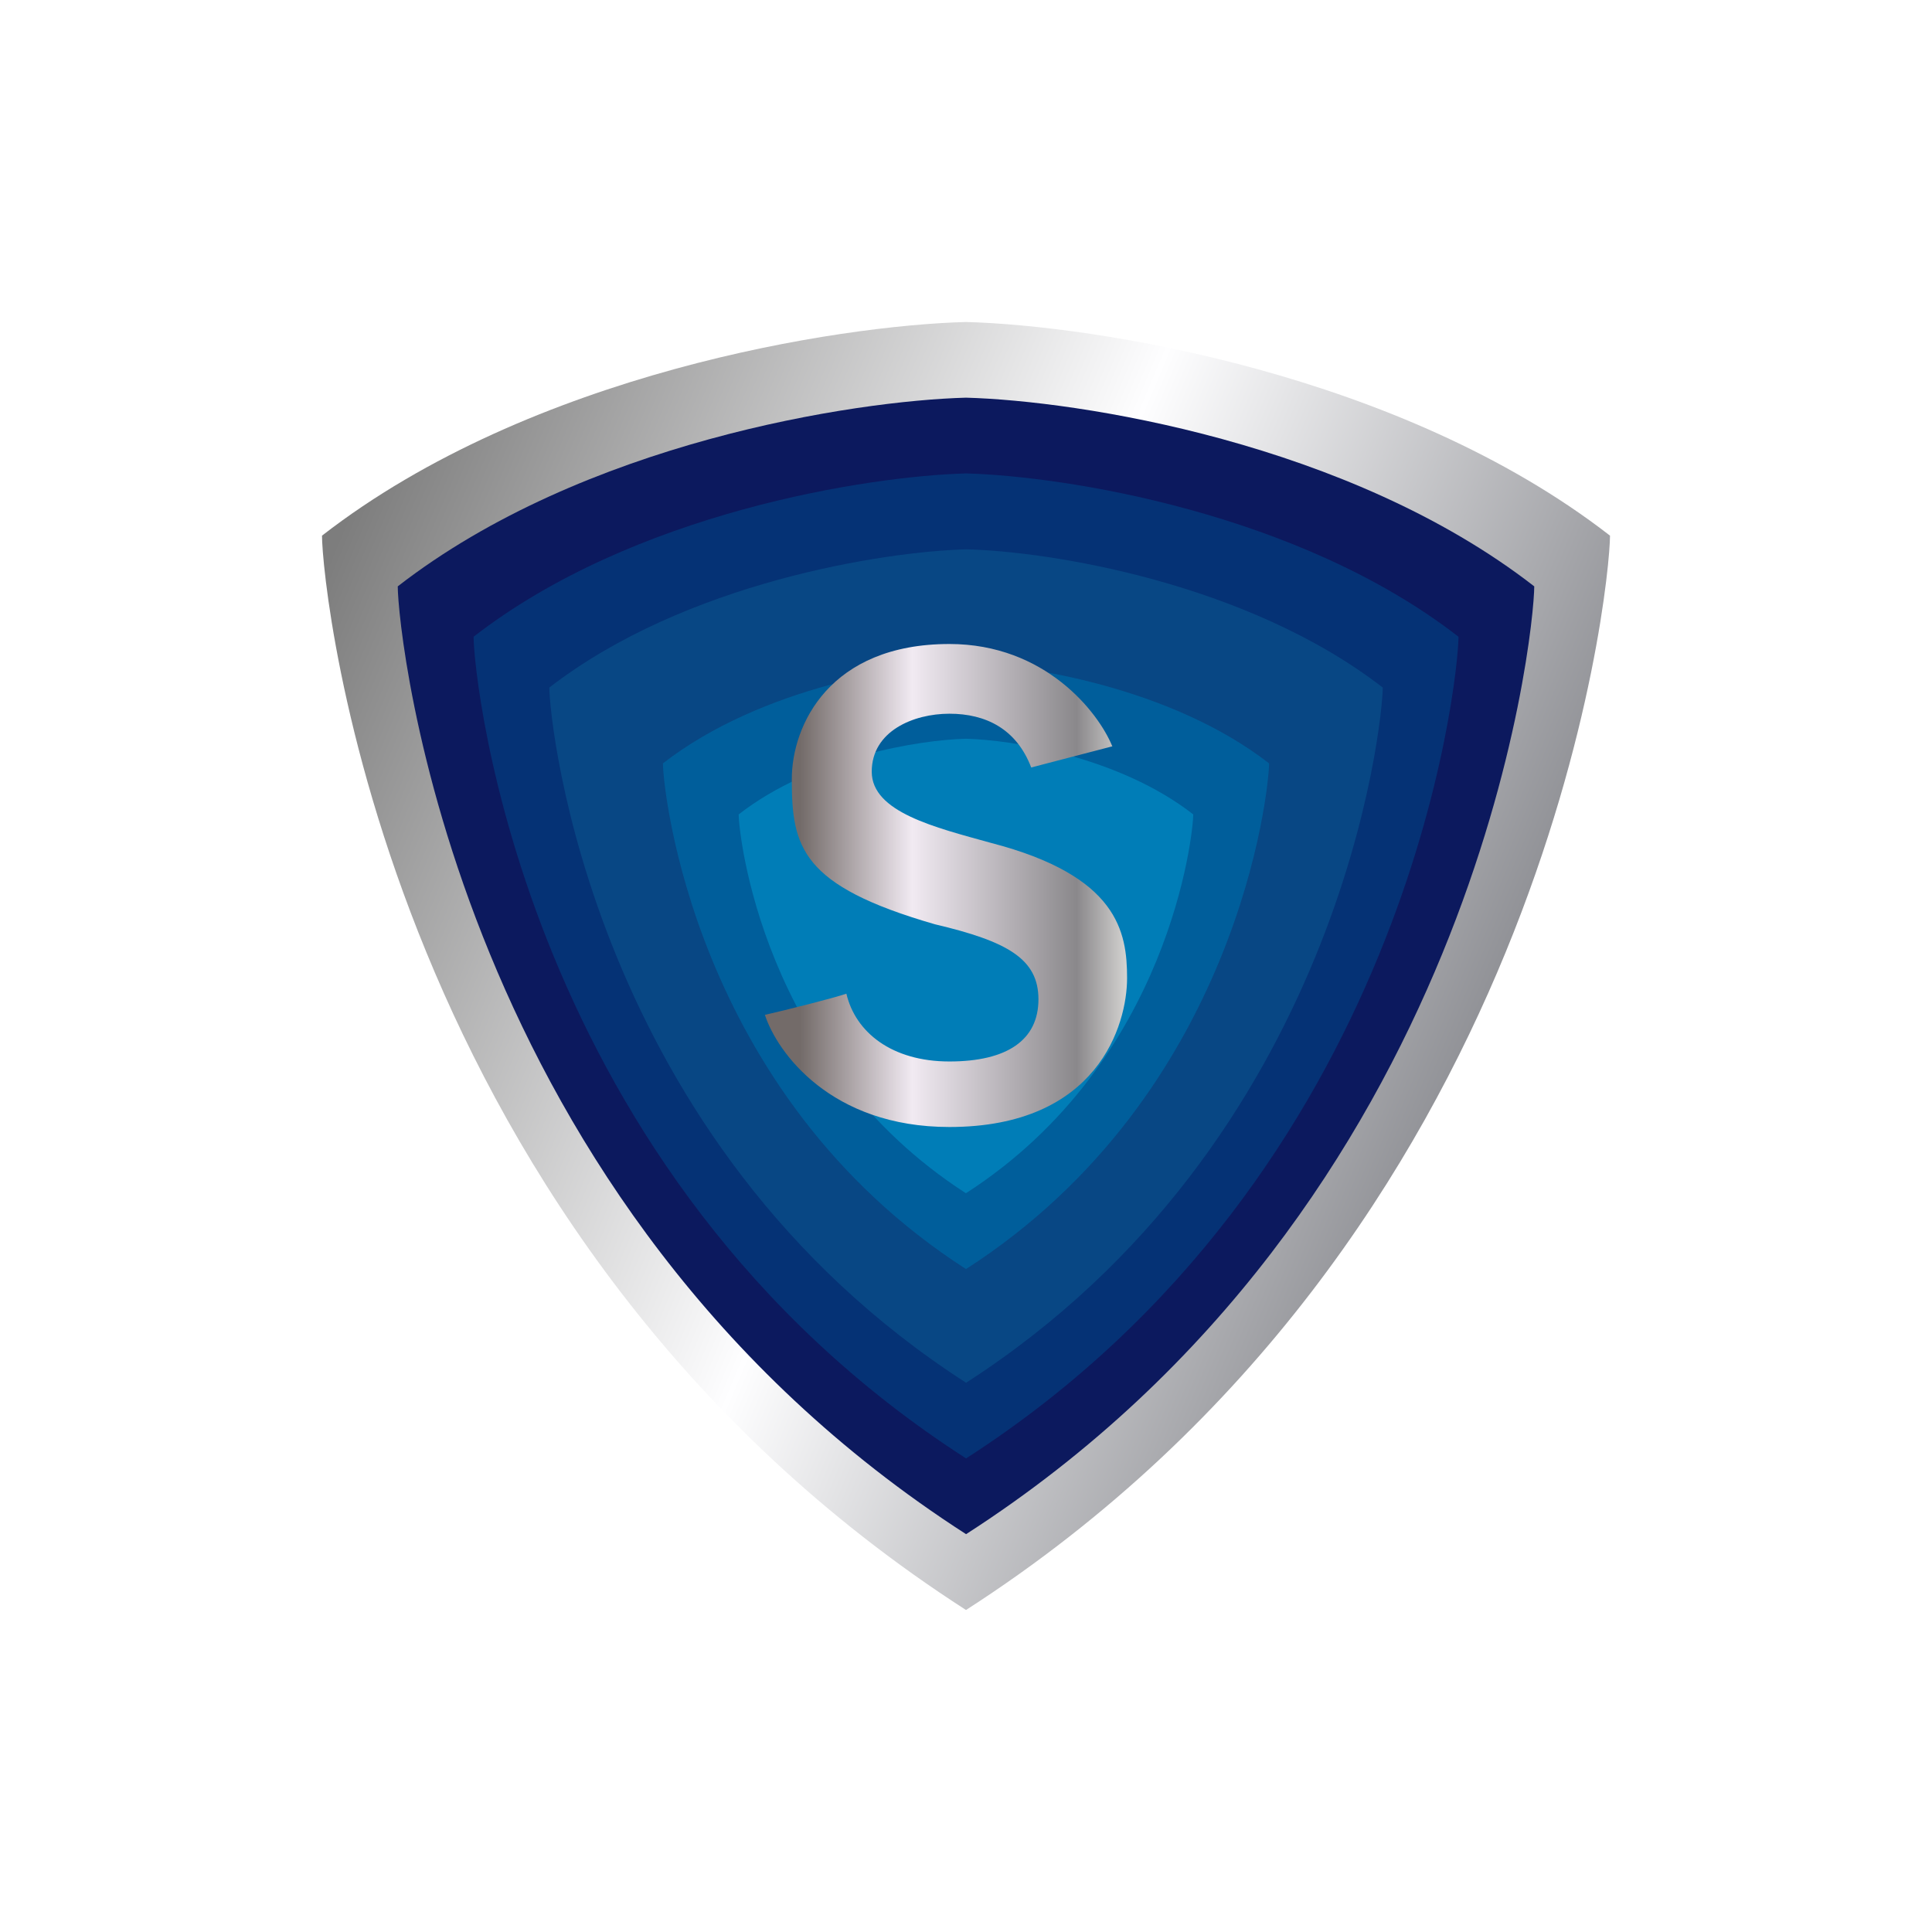
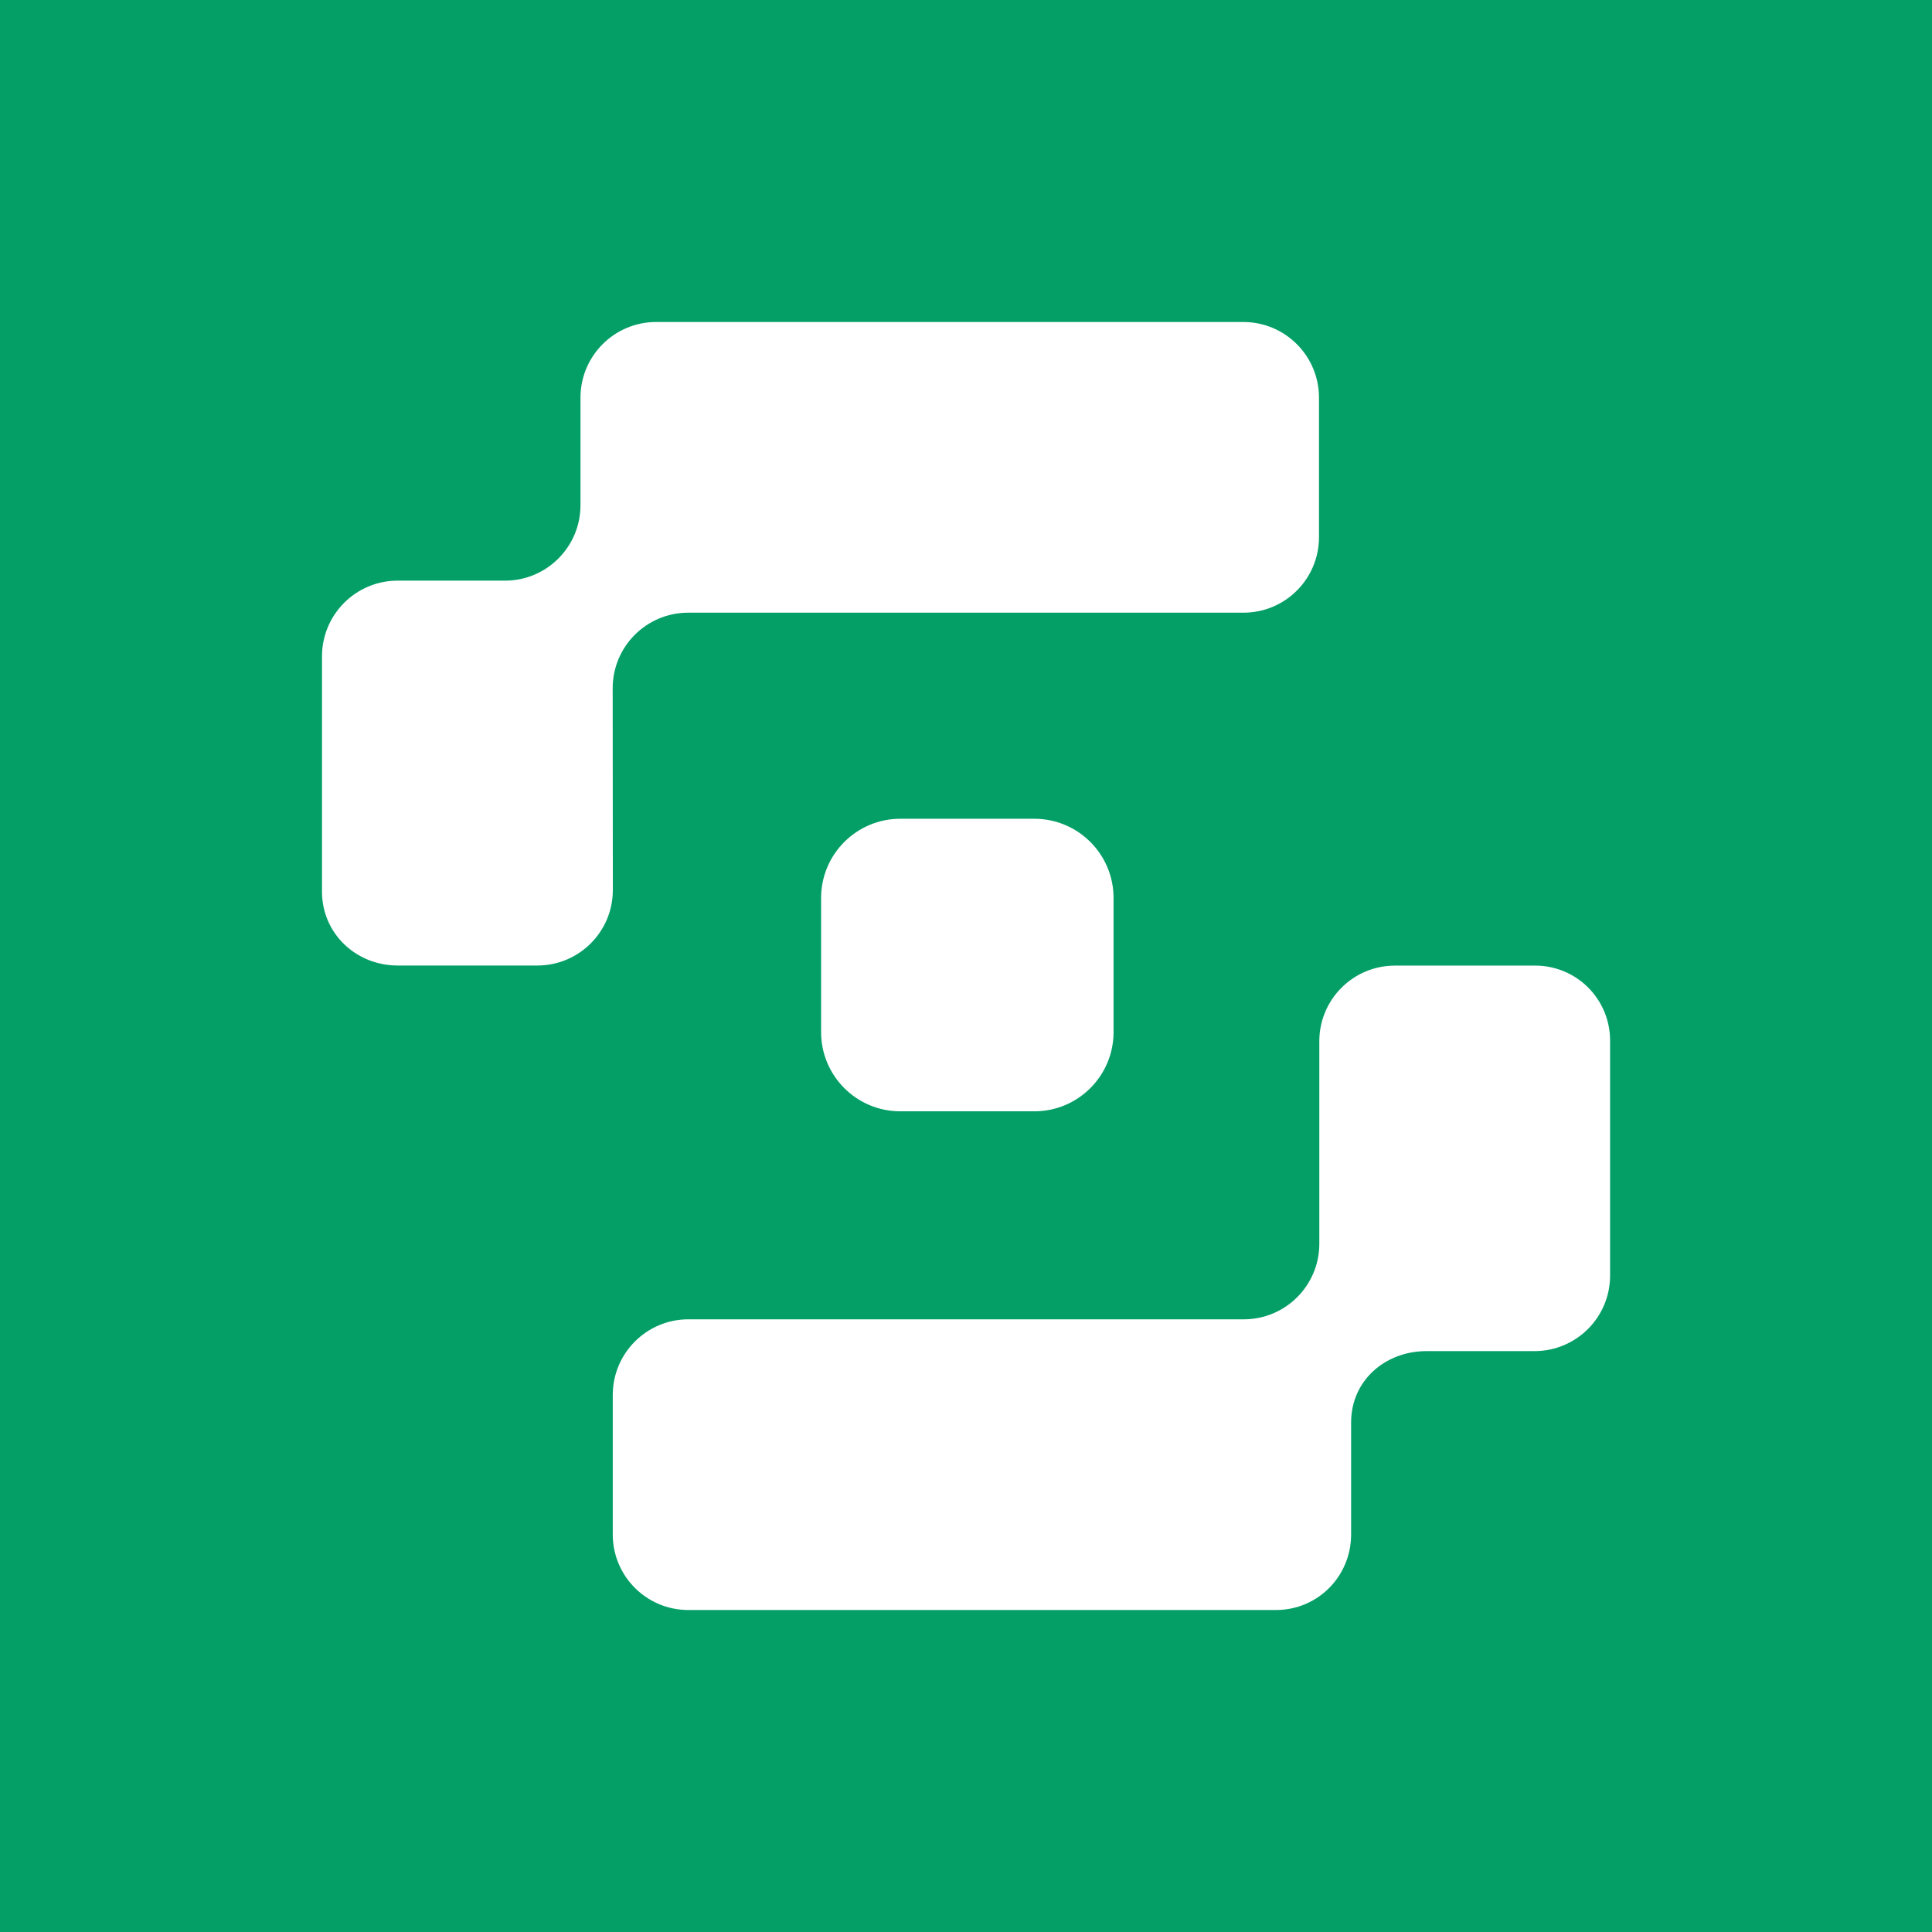
<svg xmlns="http://www.w3.org/2000/svg" width="24" height="24" fill="none" viewBox="0 0 24 24">
  <g clip-path="url(#SAFE__a)">
-     <path fill="#fff" d="M24 0H0v24h24z" />
-     <path fill="url(#SAFE__b)" d="M4 6.654C4 7.3 4.79 15.36 12 20c7.21-4.64 8-12.701 8-13.346C17.393 4.631 13.581 4.042 12 4c-1.581.042-5.393.63-8 2.654" />
-     <path fill="#0C195E" d="M4.941 7.284c0 .565.697 7.68 7.06 11.774 6.362-4.094 7.058-11.205 7.058-11.774C16.758 5.496 13.393 4.978 12 4.94c-1.393.038-4.757.556-7.059 2.344" />
-     <path fill="#053275" d="M5.883 7.91c0 .494.602 6.658 6.118 10.207 5.515-3.549 6.117-9.713 6.117-10.207-1.995-1.549-4.908-1.996-6.117-2.029-1.21.033-4.123.48-6.118 2.029" />
-     <path fill="#084784" d="M6.824 8.541c0 .42.513 5.633 5.177 8.636 4.663-3.003 5.176-8.217 5.176-8.636-1.69-1.308-4.155-1.694-5.176-1.717-1.021.028-3.487.41-5.177 1.717" />
-     <path fill="#005E9B" d="M8.235 9.483c0 .306.372 4.099 3.765 6.282 3.393-2.183 3.765-5.976 3.765-6.282-1.224-.95-3.021-1.224-3.765-1.247-.743.019-2.541.296-3.765 1.247" />
-     <path fill="#007DB7" d="M9.176 10.117c0 .222.282 3.069 2.823 4.706 2.541-1.637 2.824-4.484 2.824-4.706-.923-.72-2.264-.927-2.824-.94-.56.013-1.9.22-2.823.94" />
-     <path fill="url(#SAFE__c)" d="m13.822 9.27-1.012.264c-.183-.48-.565-.668-1.016-.668-.447 0-.965.216-.965.72 0 .503.786.692 1.482.885 1.577.409 1.69 1.105 1.69 1.68 0 .578-.363 1.849-2.207 1.849-1.473 0-2.141-.927-2.292-1.393.268-.061.847-.207 1.012-.263.113.48.564.842 1.28.842.72 0 1.106-.268 1.106-.772 0-.503-.386-.72-1.285-.932-1.666-.48-1.779-.96-1.779-1.802 0-.673.47-1.68 1.958-1.68 1.19 0 1.85.847 2.023 1.27z" />
+     <path fill="#049F67" d="M24 0H0v24h24z" />
+     <path fill="#fff" d="M7.611 8.549c0-.518.42-.938.938-.938h6.898c.518 0 .938-.42.938-.938V4.938A.94.94 0 0 0 15.447 4H8.149a.94.94 0 0 0-.938.938v1.337c0 .518-.42.938-.938.938H4.938A.94.94 0 0 0 4 8.15v2.927c0 .518.422.917.94.917h1.735c.518 0 .938-.42.938-.938zm11.451 3.446h-1.735a.94.94 0 0 0-.938.938v2.518c0 .518-.42.938-.938.938H8.55a.94.94 0 0 0-.938.938v1.735c0 .518.42.938.938.938h7.302c.518 0 .932-.42.932-.938V17.67c0-.518.42-.886.938-.886h1.34c.519 0 .939-.42.939-.938v-2.924a.93.93 0 0 0-.939-.927m-6.212-1.824h-1.667a.984.984 0 0 0-.983.984v1.666c0 .543.44.984.983.984h1.667c.542 0 .983-.44.983-.984v-1.666a.984.984 0 0 0-.983-.984" />
  </g>
  <defs>
-     <linearGradient id="SAFE__b" x1="4.169" x2="18.584" y1="6.772" y2="12.809" gradientUnits="userSpaceOnUse">
-       <stop stop-color="#7D7D7D" />
-       <stop offset=".55" stop-color="#FEFEFF" />
-       <stop offset="1" stop-color="#8D8E93" />
-     </linearGradient>
-     <linearGradient id="SAFE__c" x1="14.025" x2="9.682" y1="11.934" y2="11.934" gradientUnits="userSpaceOnUse">
-       <stop stop-color="#D7D6D4" />
-       <stop offset=".15" stop-color="#8A888B" />
-       <stop offset=".62" stop-color="#F1EAF2" />
-       <stop offset=".94" stop-color="#736B69" />
-     </linearGradient>
    <clipPath id="SAFE__a">
      <path fill="#fff" d="M0 0h24v24H0z" />
    </clipPath>
  </defs>
</svg>
